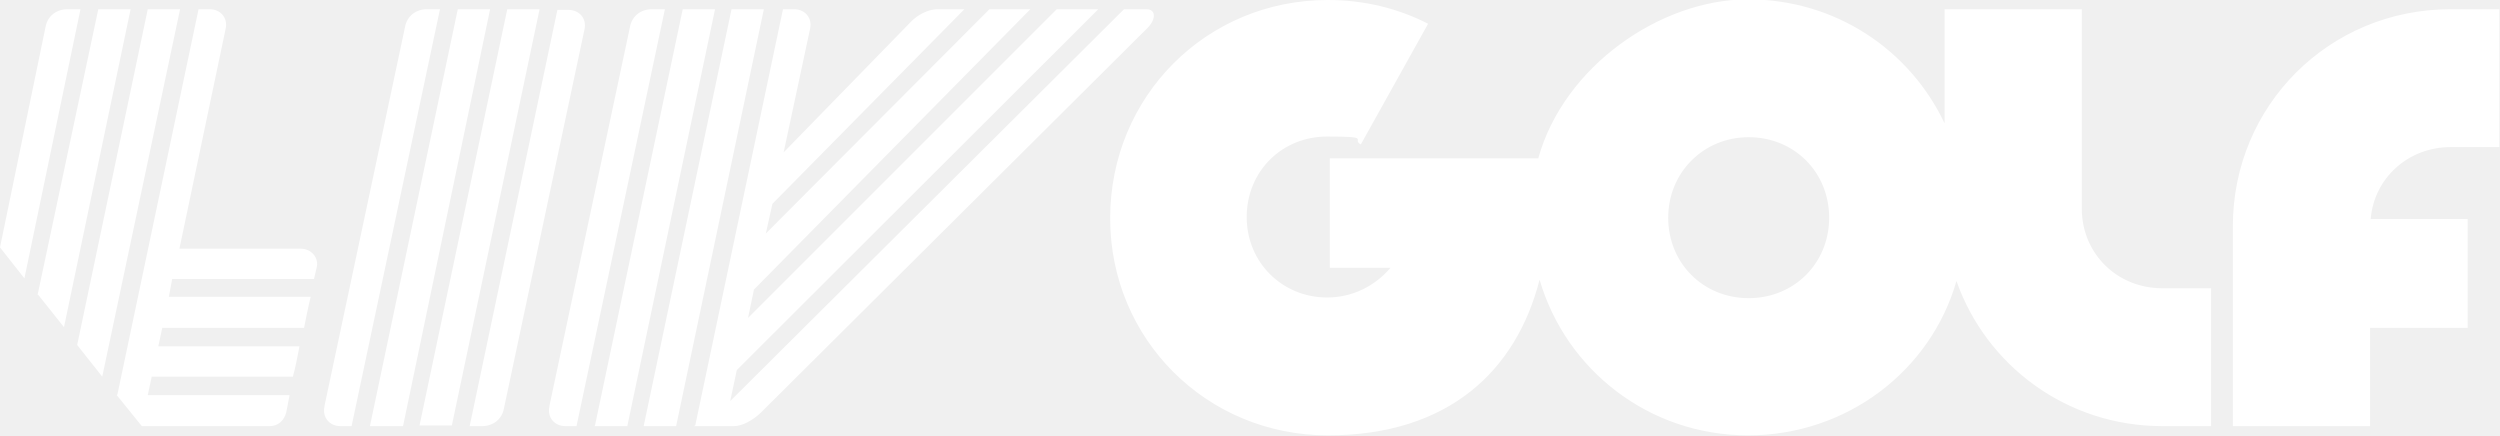
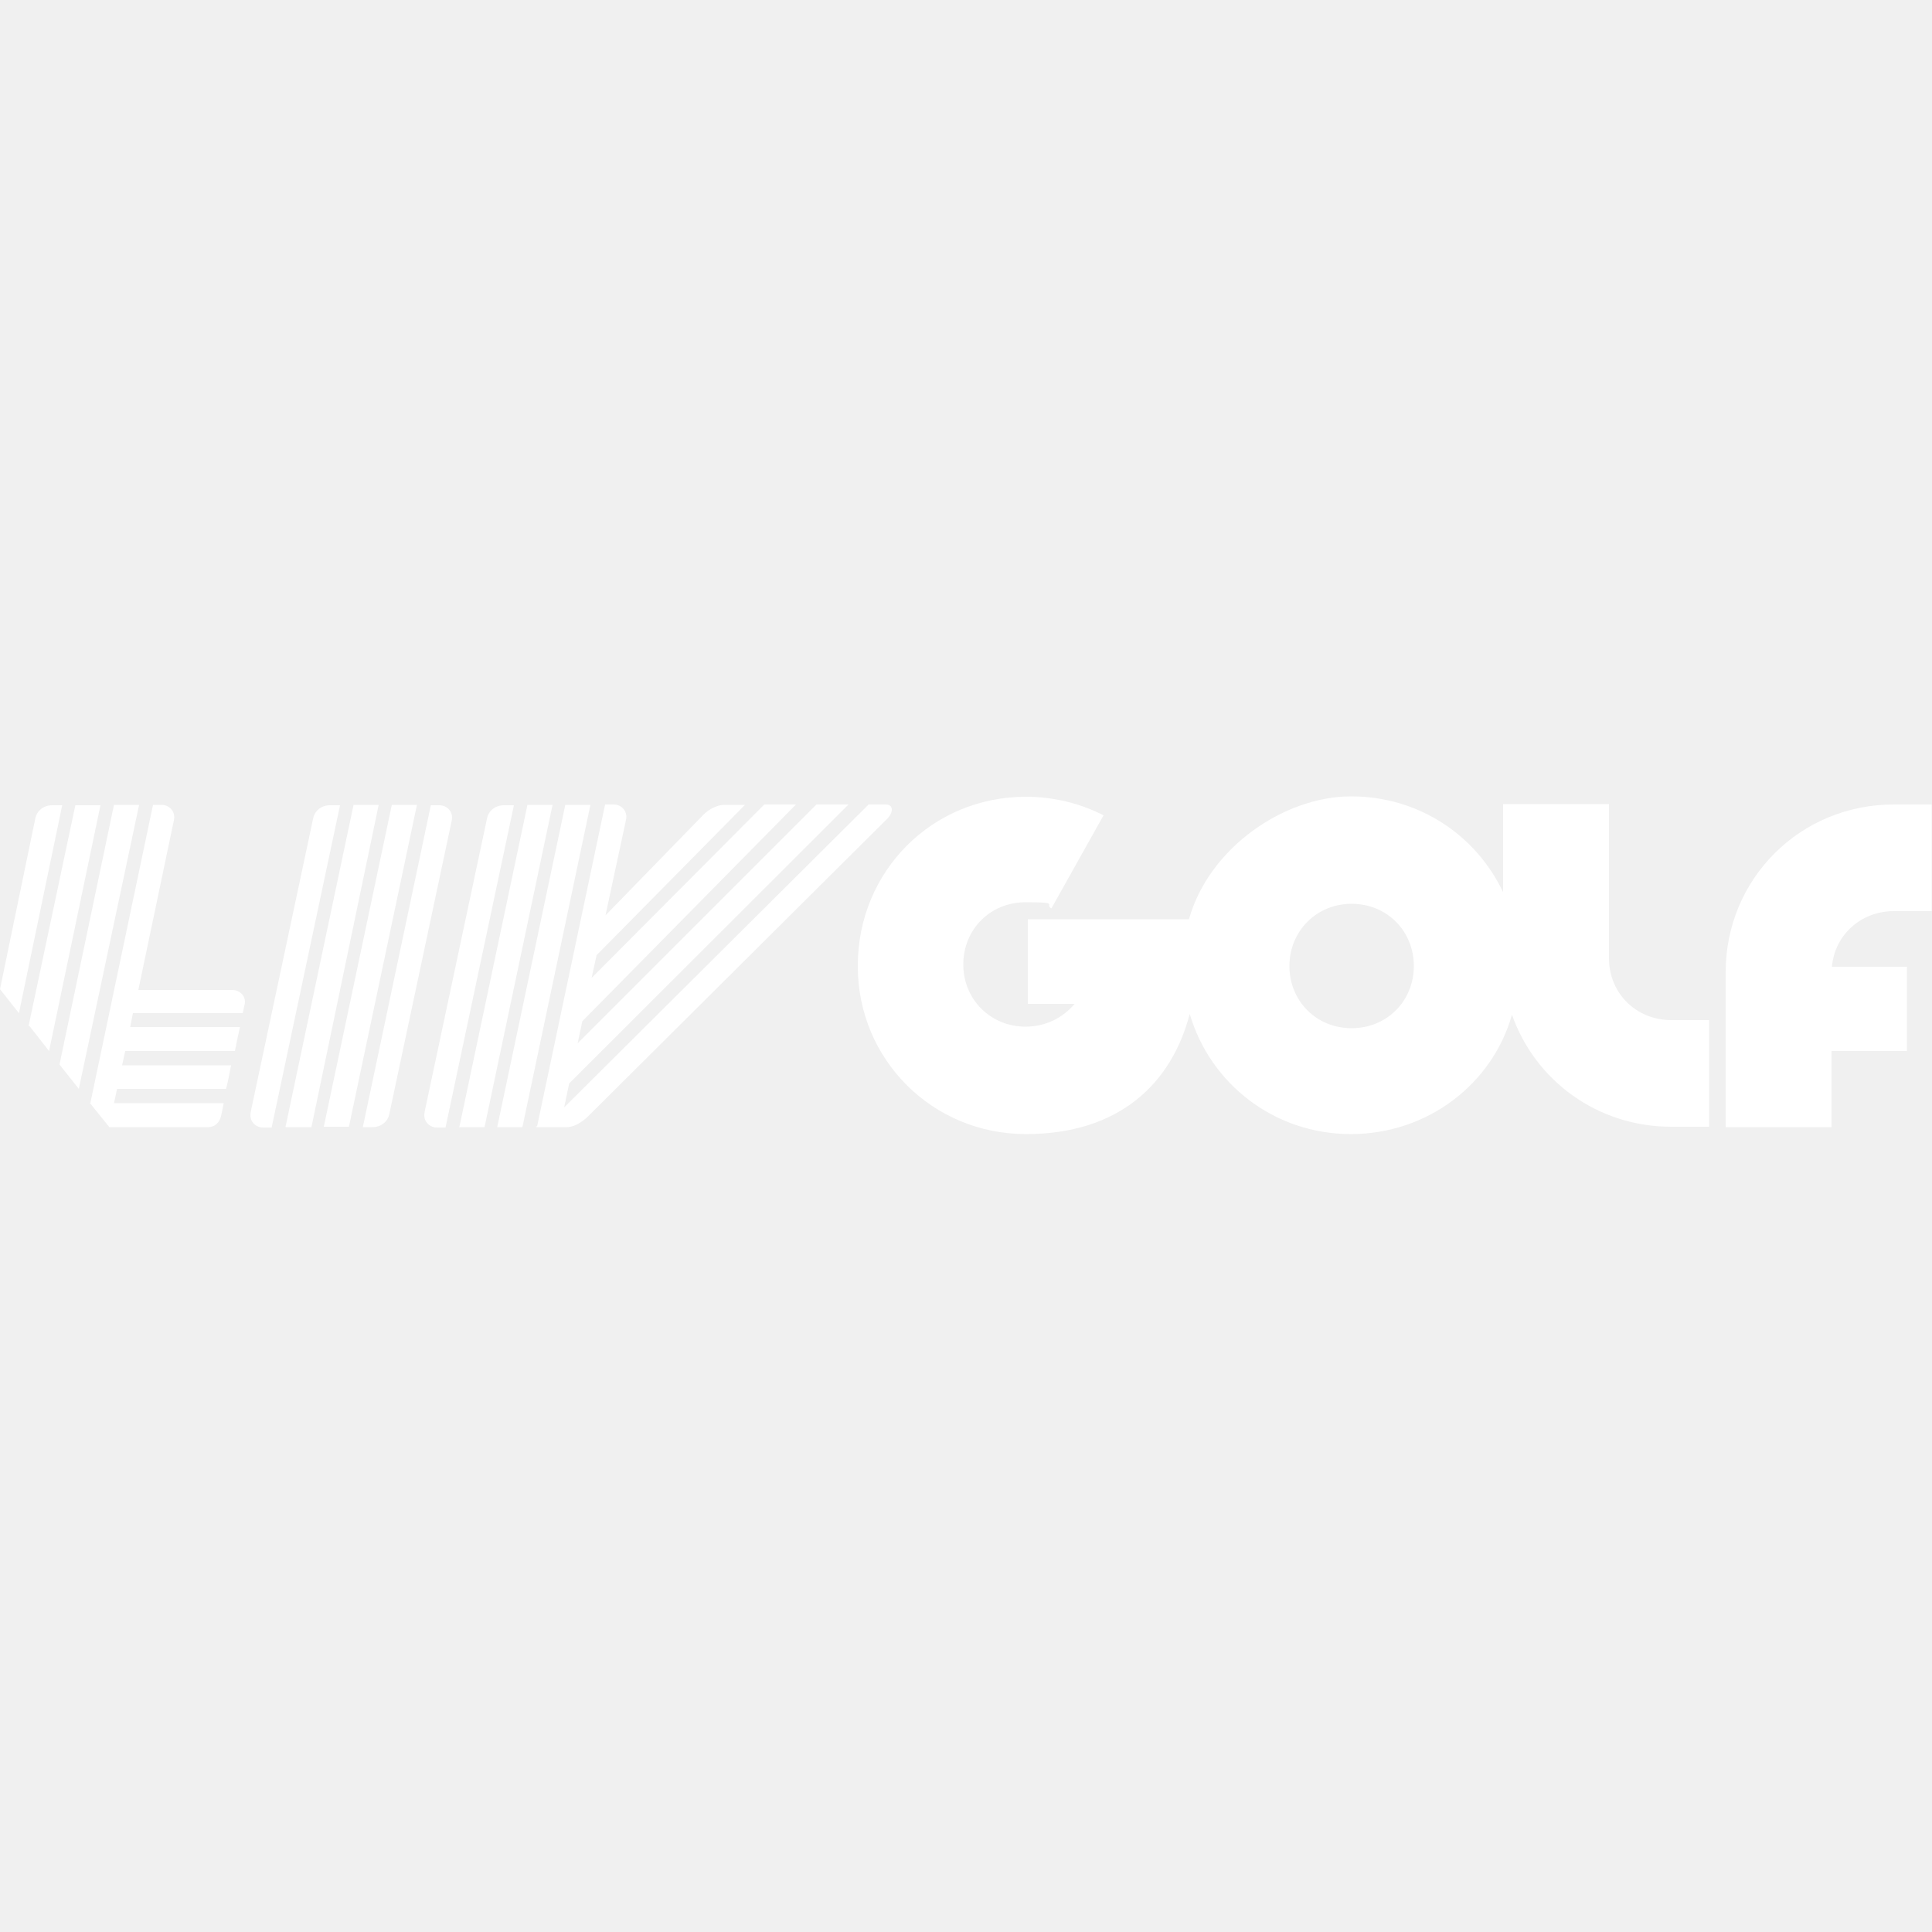
- <svg xmlns="http://www.w3.org/2000/svg" version="1.1" viewBox="0 0 379 66">
+ <svg xmlns="http://www.w3.org/2000/svg" id="Layer_1" version="1.1" viewBox="0 0 500 500">
  <defs>
    <style>
      .st0 {
        fill: #fff;
      }
    </style>
  </defs>
-   <g id="Layer_1" focusable="false">
-     <path class="st0" d="M338.5,64.6h20.8v-14.9h14.8v-16.5h-14.7c.5-6.2,5.7-10.9,12.1-10.9h7.4V1.4h-7.4c-18.4,0-33,14.6-33,32.9v30.2h0ZM252.9,33c0-6.8,5.3-12.2,12.2-12.2s12.2,5.3,12.2,12.2-5.3,12.2-12.2,12.2-12.2-5.3-12.2-12.2ZM168.3,33.1c0,18.3,14.6,32.9,33,32.9s28.6-9.9,32.1-23.6c4,13.7,16.6,23.6,31.6,23.6s27.7-9.8,31.6-23.4c4.5,12.8,16.7,22,31.2,22h7.4v-20.9h-7.4c-6.8,0-12.2-5.2-12.2-12.1V1.4h-20.8v17.3c-5.3-11.2-16.6-18.8-29.8-18.8s-27.9,10.1-31.8,24.1h-31.6v16.6h9.2c-2.3,2.7-5.7,4.5-9.6,4.5-6.8,0-12.2-5.3-12.2-12.2s5.3-12.2,12.2-12.2,3.6.4,5.1,1.2l10.2-18.3C212,1.3,206.9,0,201.3,0,182.9,0,168.3,14.6,168.3,33.1h0ZM105.2,64.6h6.1c1.2,0,2.9-.9,4.1-2.1L173.8,4.4c1.5-1.4,1.5-3,0-3h-3.4l-59.7,59.4,1-4.7L166.5,1.4h-6.3l-46.8,46.8.9-4.3L156.2,1.4h-6.2l-33.9,34,1-4.5L146.2,1.4h-4.1c-1.3,0-3,.8-4.1,2l-19.2,19.7,4-18.7c.4-1.7-.8-3-2.4-3h-1.7l-13.3,63.1h0ZM97.6,64.6h4.9L115.8,1.4h-4.9l-13.3,63.1h0ZM90.1,64.6h5L108.4,1.4h-4.9l-13.3,63.1h0ZM83.3,61.6c-.4,1.7.8,3,2.4,3h1.7L100.8,1.4h-2c-1.6,0-3,1-3.3,2.7,0,0-12.2,57.4-12.2,57.4ZM71.1,64.6h2c1.6,0,3-1,3.3-2.7l12.2-57.4c.4-1.7-.8-3-2.4-3h-1.7l-13.3,63.1h0ZM56.1,64.6h5L74.3,1.4h-4.9l-13.3,63.1h0ZM49.2,61.6c-.4,1.7.8,3,2.4,3h1.7L66.7,1.4h-2c-1.6,0-3,1-3.3,2.7l-12.2,57.4h0ZM17.7,59.9l3.8,4.7h19.4c1.3,0,2.2-.9,2.5-2.1l.5-2.6h-21.5l.6-2.8h21.4c.4-1.4.7-3.1,1-4.6h-21.4l.6-2.8h21.5c.3-1.5.6-3.1,1-4.7h-21.5l.5-2.7h21.5l.4-1.7c.4-1.5-.8-2.9-2.4-2.9h-18.4l7-33.3c.4-1.7-.8-3-2.4-3h-1.7l-12.3,58.4h0ZM11.7,52.3l3.8,4.8L27.3,1.4h-4.9l-10.7,50.9h0ZM5.8,44.7l3.9,4.9L19.8,1.4h-4.9L5.7,44.7h0ZM0,37.5l3.7,4.7L12.2,1.4h-2c-1.6,0-3,1-3.3,2.7L0,37.5ZM81.8,1.4h-4.9l-13.3,63.1h4.9L81.8,1.4Z" />
+   <g id="Layer_11" data-name="Layer_1" focusable="false">
+     <path class="st0" d="M446.6,291.7h27.4v-19.7h19.5v-21.8h-19.4c.7-8.2,7.5-14.4,16-14.4h9.8v-27.6h-9.8c-24.3,0-43.5,19.3-43.5,43.4v39.9h0ZM333.7,250c0-9,7-16.1,16.1-16.1s16.1,7,16.1,16.1-7,16.1-16.1,16.1-16.1-7-16.1-16.1h0ZM222,250.1c0,24.1,19.3,43.4,43.5,43.4s37.7-13.1,42.4-31.1c5.3,18.1,21.9,31.1,41.7,31.1s36.6-12.9,41.7-30.9c5.9,16.9,22,29,41.2,29h9.8v-27.6h-9.8c-9,0-16.1-6.9-16.1-16v-39.9h-27.4v22.8c-7-14.8-21.9-24.8-39.3-24.8s-36.8,13.3-42,31.8h-41.7v21.9h12.1c-3,3.6-7.5,5.9-12.7,5.9-9,0-16.1-7-16.1-16.1s7-16.1,16.1-16.1,4.8.5,6.7,1.6l13.5-24.1c-5.9-3-12.7-4.8-20.1-4.8-24.3,0-43.5,19.3-43.5,43.7h0ZM138.8,291.7h8c1.6,0,3.8-1.2,5.4-2.8l77.1-76.7c2-1.8,2-4,0-4h-4.5l-78.8,78.4,1.3-6.2,72.3-72.2h-8.3l-61.8,61.8,1.2-5.7,55.3-56.1h-8.2l-44.7,44.9,1.3-5.9,38.4-38.9h-5.4c-1.7,0-4,1.1-5.4,2.6l-25.3,26,5.3-24.7c.5-2.2-1.1-4-3.2-4h-2.2l-17.6,83.3h-.3ZM128.7,291.7h6.5l17.6-83.4h-6.5l-17.6,83.3h0ZM118.8,291.7h6.6l17.6-83.4h-6.5l-17.6,83.3h-.1ZM109.9,287.8c-.5,2.2,1.1,4,3.2,4h2.2l17.7-83.4h-2.6c-2.1,0-4,1.3-4.4,3.6l-16.1,75.7h0ZM93.8,291.7h2.6c2.1,0,4-1.3,4.4-3.6l16.1-75.7c.5-2.2-1.1-4-3.2-4h-2.2l-17.6,83.3h-.1ZM74,291.7h6.6l17.4-83.4h-6.5l-17.6,83.3h0ZM64.9,287.8c-.5,2.2,1.1,4,3.2,4h2.2l17.7-83.4h-2.6c-2.1,0-4,1.3-4.4,3.6l-16.1,75.7h0ZM23.3,285.5l5,6.2h25.6c1.7,0,2.9-1.2,3.3-2.8l.7-3.4h-28.4l.8-3.7h28.2c.5-1.8.9-4.1,1.3-6.1h-28.2l.8-3.7h28.4c.4-2,.8-4.1,1.3-6.2h-28.4l.7-3.6h28.4l.5-2.2c.5-2-1.1-3.8-3.2-3.8h-24.3l9.2-43.9c.5-2.2-1.1-4-3.2-4h-2.2l-16.2,77.1h-.1ZM15.4,275.5l5,6.3,15.6-73.5h-6.5l-14.1,67.2h0ZM7.6,265.5l5.1,6.5,13.3-63.6h-6.5l-12.1,57.1h.1ZM0,256l4.9,6.2,11.2-53.8h-2.6c-2.1,0-4,1.3-4.4,3.6L0,256ZM107.9,208.3h-6.5l-17.6,83.3h6.5l17.6-83.3Z" />
  </g>
</svg>
